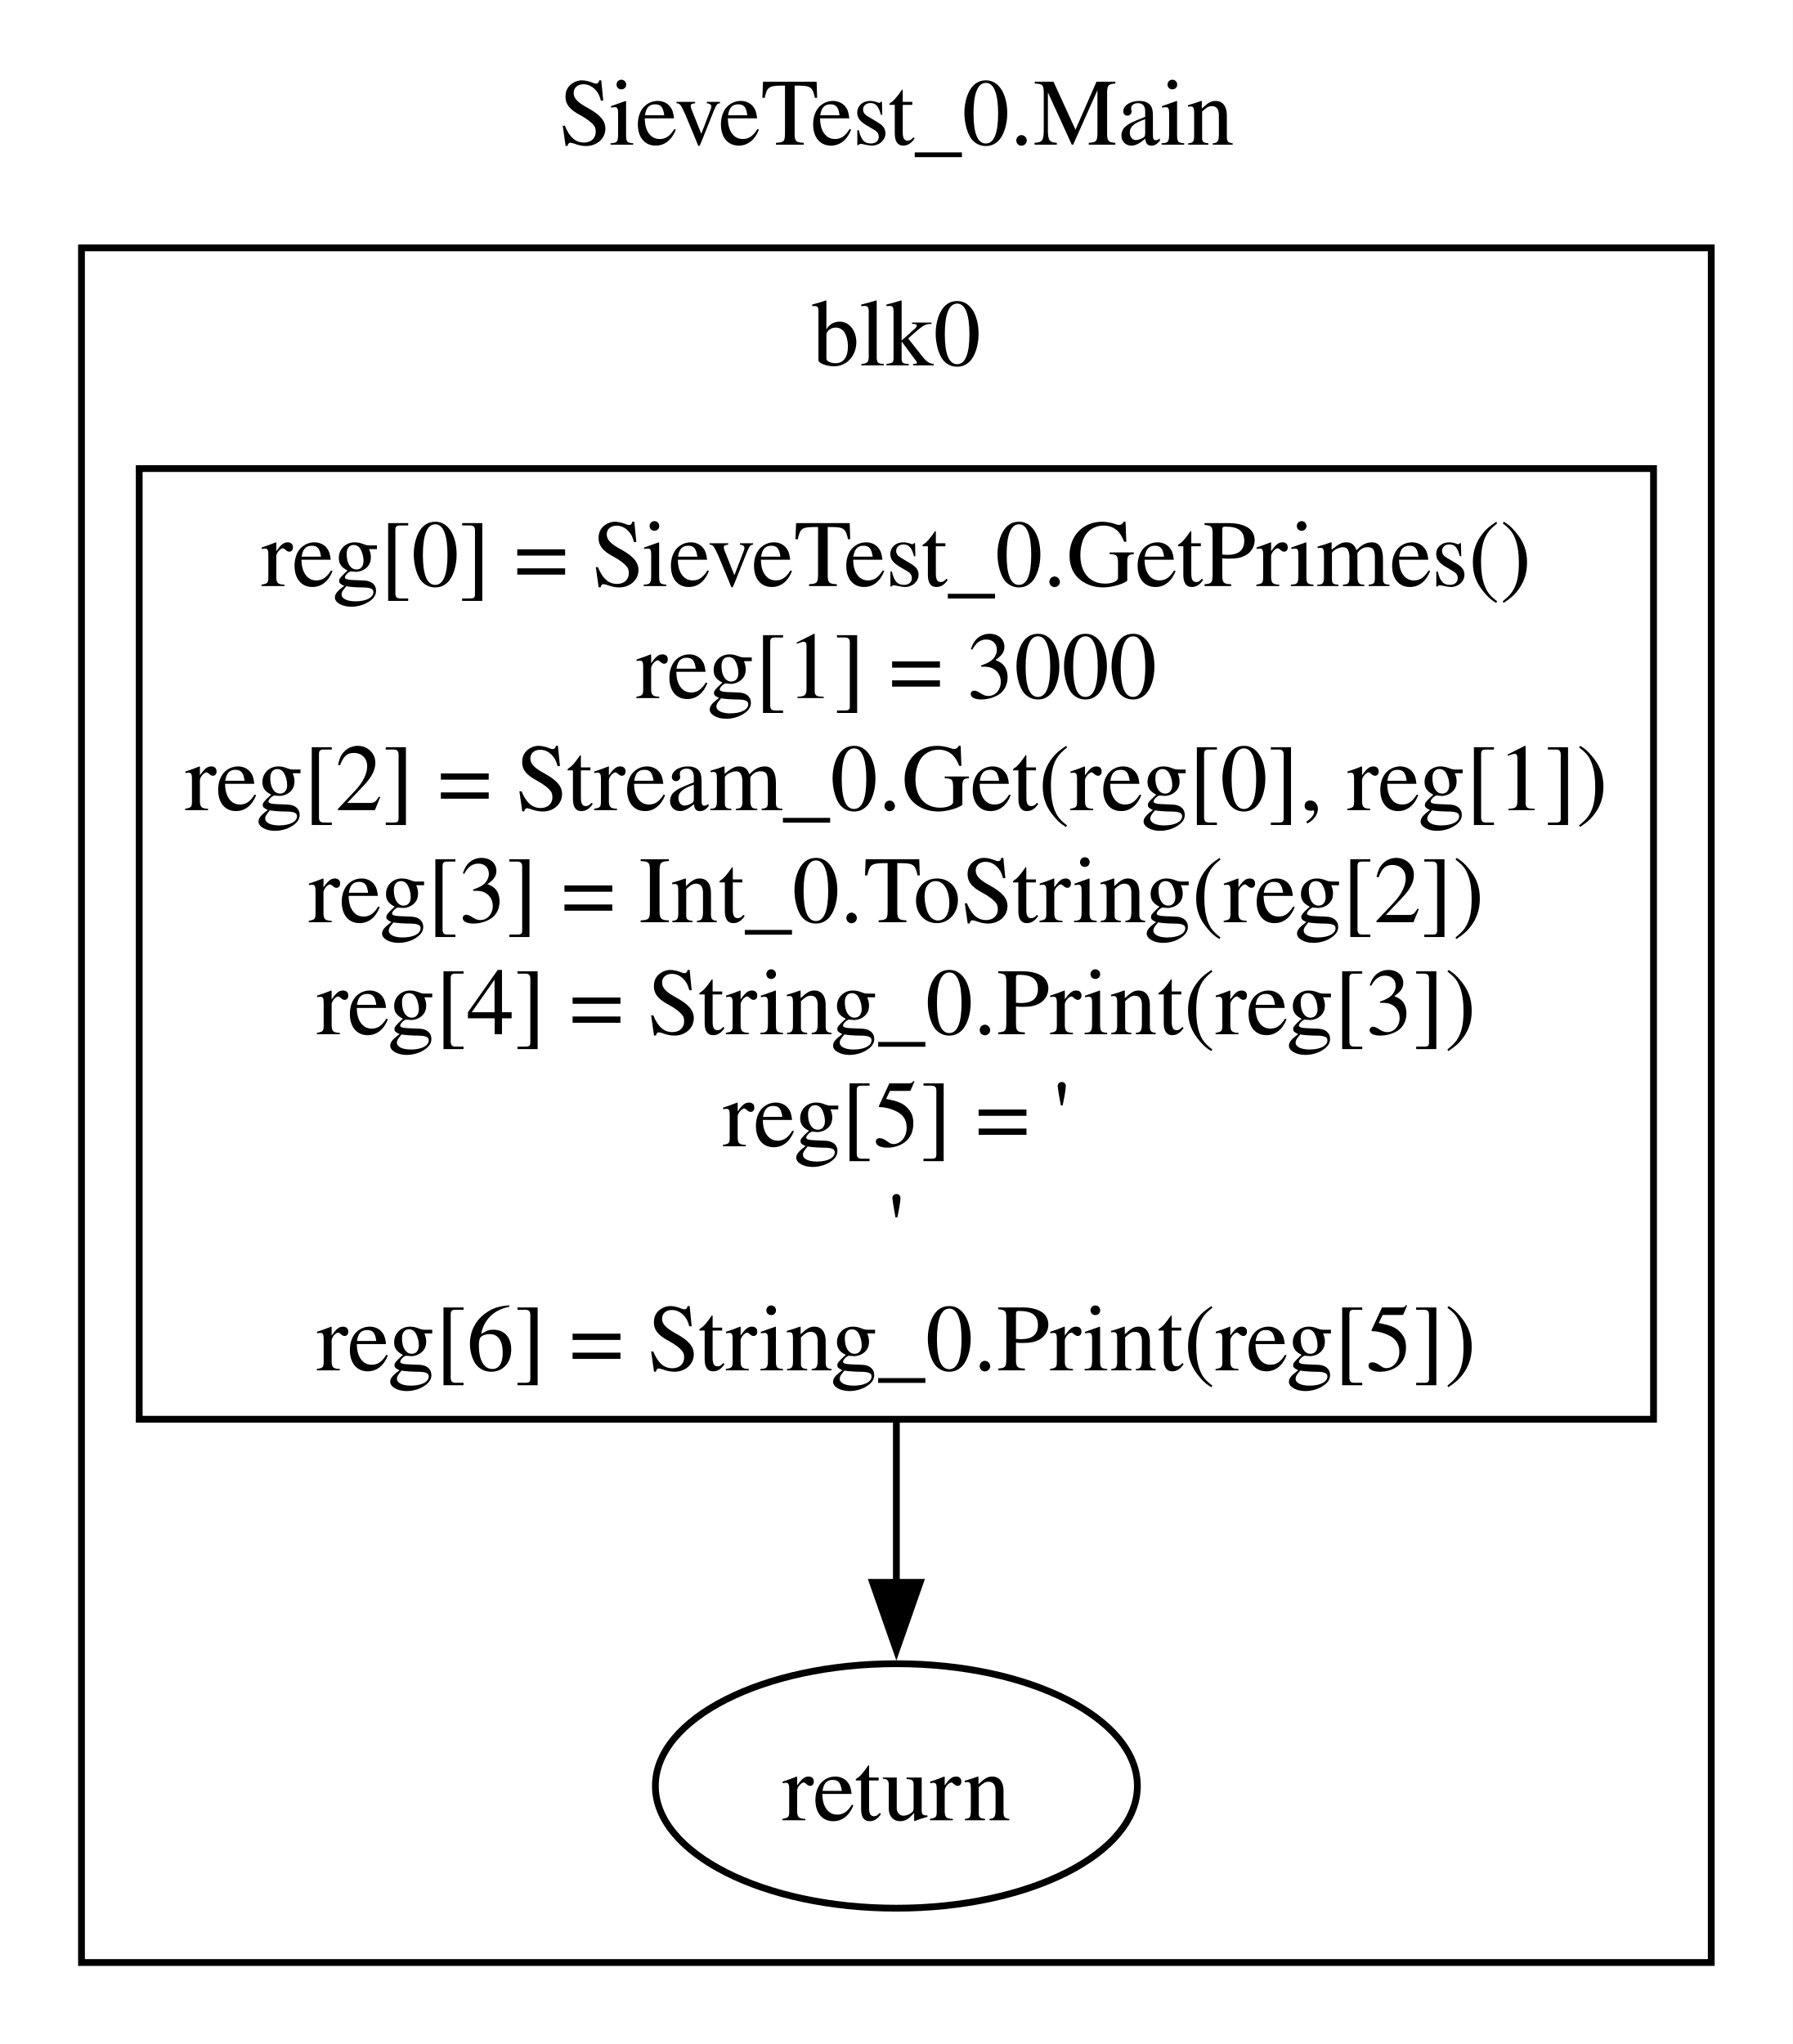
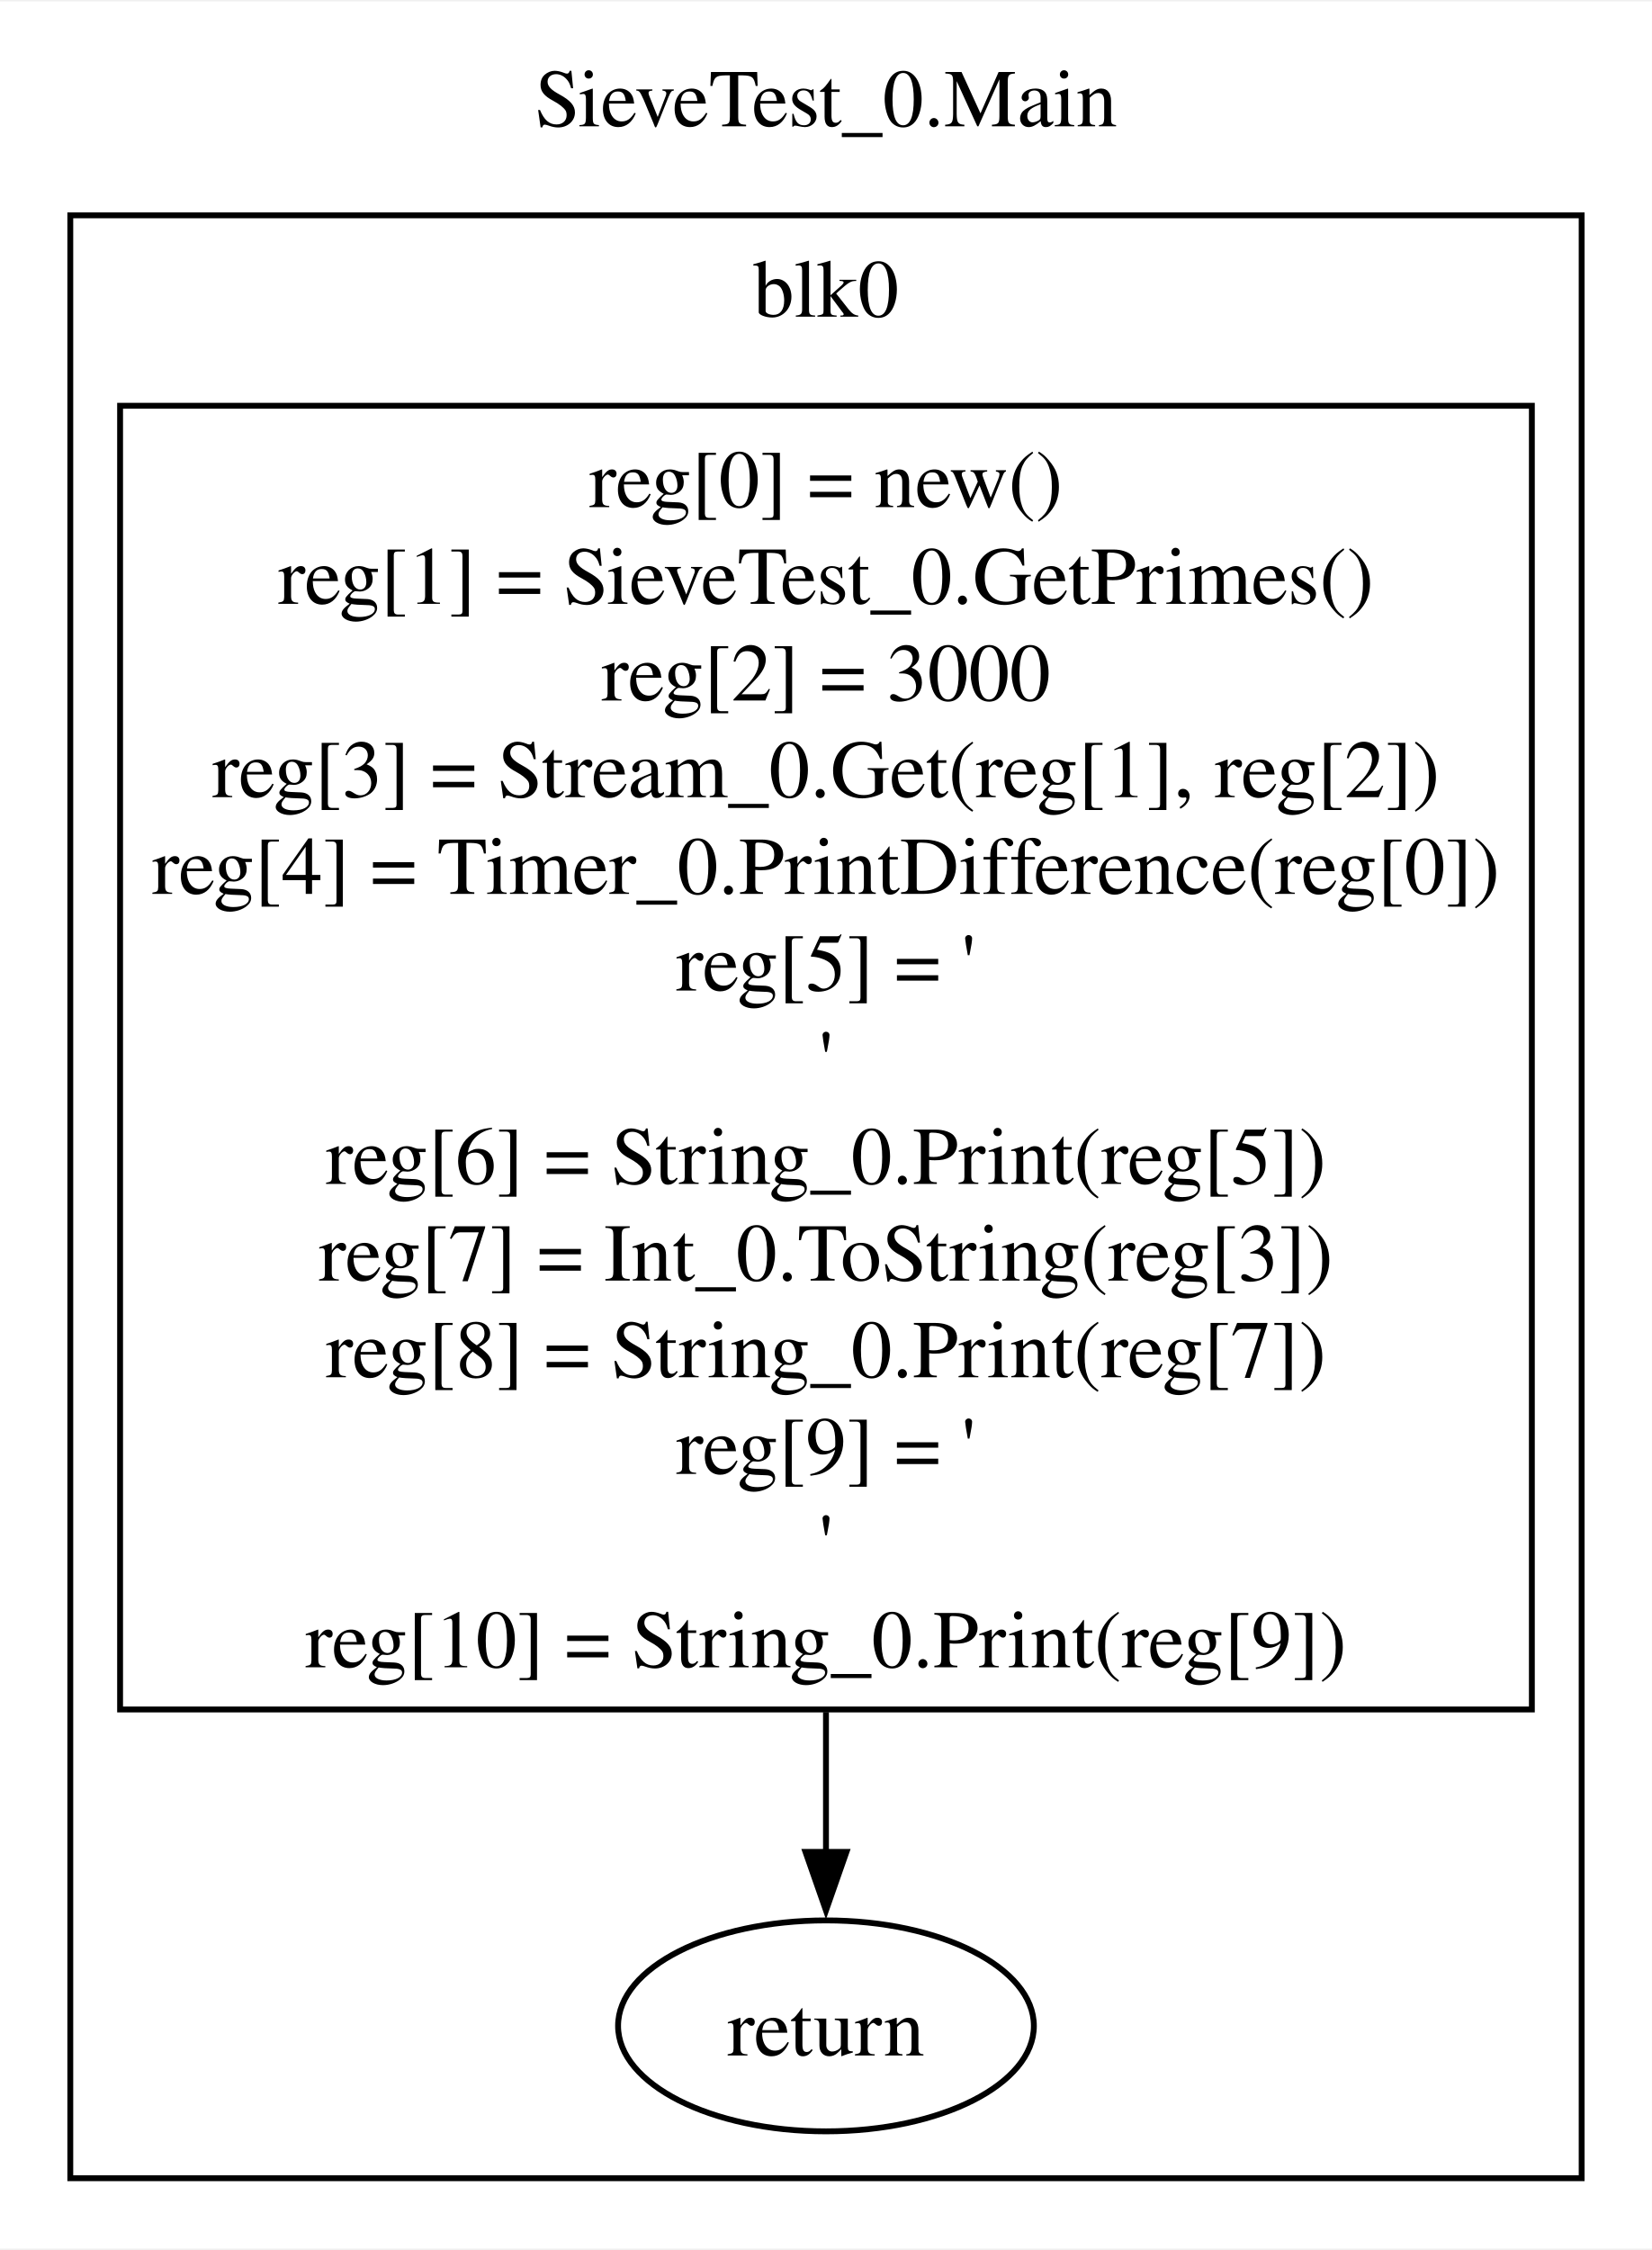
- <svg xmlns="http://www.w3.org/2000/svg" width="264pt" height="301pt" viewBox="0.00 0.00 264.00 301.00">
-   <g id="graph0" class="graph" transform="scale(1 1) rotate(0) translate(4 297)">
-     <polygon fill="white" stroke="none" points="-4,4 -4,-297 260,-297 260,4 -4,4" />
-     <text text-anchor="middle" x="128" y="-275.7" font-family="Times,serif" font-size="14.00">SieveTest_0.Main</text>
+ <svg xmlns="http://www.w3.org/2000/svg" width="282pt" height="384pt" viewBox="0.00 0.00 282.00 383.50">
+   <g id="graph0" class="graph" transform="scale(1 1) rotate(0) translate(4 379.5)">
+     <polygon fill="white" stroke="none" points="-4,4 -4,-379.5 278,-379.5 278,4 -4,4" />
+     <text text-anchor="middle" x="137" y="-358.2" font-family="Times,serif" font-size="14.00">SieveTest_0.Main</text>
    <g id="clust1" class="cluster">
-       <polygon fill="none" stroke="black" points="8,-8 8,-260.5 248,-260.5 248,-8 8,-8" />
-       <text text-anchor="middle" x="128" y="-243.2" font-family="Times,serif" font-size="14.00">blk0</text>
+       <polygon fill="none" stroke="black" points="8,-8 8,-343 266,-343 266,-8 8,-8" />
+       <text text-anchor="middle" x="137" y="-325.7" font-family="Times,serif" font-size="14.00">blk0</text>
    </g>
    <g id="node1" class="node">
-       <polygon fill="none" stroke="black" points="239.5,-228 16.5,-228 16.5,-88 239.5,-88 239.5,-228" />
-       <text text-anchor="middle" x="128" y="-210.7" font-family="Times,serif" font-size="14.00">reg[0] = SieveTest_0.GetPrimes()</text>
-       <text text-anchor="middle" x="128" y="-194.2" font-family="Times,serif" font-size="14.00">reg[1] = 3000</text>
-       <text text-anchor="middle" x="128" y="-177.7" font-family="Times,serif" font-size="14.00">reg[2] = Stream_0.Get(reg[0], reg[1])</text>
-       <text text-anchor="middle" x="128" y="-161.2" font-family="Times,serif" font-size="14.00">reg[3] = Int_0.ToString(reg[2])</text>
-       <text text-anchor="middle" x="128" y="-144.7" font-family="Times,serif" font-size="14.00">reg[4] = String_0.Print(reg[3])</text>
-       <text text-anchor="middle" x="128" y="-128.2" font-family="Times,serif" font-size="14.00">reg[5] = '</text>
-       <text text-anchor="middle" x="128" y="-111.7" font-family="Times,serif" font-size="14.00">'</text>
-       <text text-anchor="middle" x="128" y="-95.2" font-family="Times,serif" font-size="14.00">reg[6] = String_0.Print(reg[5])</text>
+       <polygon fill="none" stroke="black" points="257.5,-310.5 16.5,-310.5 16.5,-88 257.5,-88 257.5,-310.5" />
+       <text text-anchor="middle" x="137" y="-293.2" font-family="Times,serif" font-size="14.00">reg[0] = new()</text>
+       <text text-anchor="middle" x="137" y="-276.7" font-family="Times,serif" font-size="14.00">reg[1] = SieveTest_0.GetPrimes()</text>
+       <text text-anchor="middle" x="137" y="-260.2" font-family="Times,serif" font-size="14.00">reg[2] = 3000</text>
+       <text text-anchor="middle" x="137" y="-243.7" font-family="Times,serif" font-size="14.00">reg[3] = Stream_0.Get(reg[1], reg[2])</text>
+       <text text-anchor="middle" x="137" y="-227.2" font-family="Times,serif" font-size="14.00">reg[4] = Timer_0.PrintDifference(reg[0])</text>
+       <text text-anchor="middle" x="137" y="-210.7" font-family="Times,serif" font-size="14.00">reg[5] = '</text>
+       <text text-anchor="middle" x="137" y="-194.2" font-family="Times,serif" font-size="14.00">'</text>
+       <text text-anchor="middle" x="137" y="-177.7" font-family="Times,serif" font-size="14.00">reg[6] = String_0.Print(reg[5])</text>
+       <text text-anchor="middle" x="137" y="-161.2" font-family="Times,serif" font-size="14.00">reg[7] = Int_0.ToString(reg[3])</text>
+       <text text-anchor="middle" x="137" y="-144.7" font-family="Times,serif" font-size="14.00">reg[8] = String_0.Print(reg[7])</text>
+       <text text-anchor="middle" x="137" y="-128.2" font-family="Times,serif" font-size="14.00">reg[9] = '</text>
+       <text text-anchor="middle" x="137" y="-111.7" font-family="Times,serif" font-size="14.00">'</text>
+       <text text-anchor="middle" x="137" y="-95.2" font-family="Times,serif" font-size="14.00">reg[10] = String_0.Print(reg[9])</text>
    </g>
    <g id="node2" class="node">
-       <ellipse fill="none" stroke="black" cx="128" cy="-34" rx="35.49" ry="18" />
-       <text text-anchor="middle" x="128" y="-28.95" font-family="Times,serif" font-size="14.00">return </text>
+       <ellipse fill="none" stroke="black" cx="137" cy="-34" rx="35.49" ry="18" />
+       <text text-anchor="middle" x="137" y="-28.95" font-family="Times,serif" font-size="14.00">return </text>
    </g>
    <g id="edge1" class="edge">
-       <path fill="none" stroke="black" d="M128,-87.8C128,-79.39 128,-71.2 128,-63.87" />
-       <polygon fill="black" stroke="black" points="131.5,-63.98 128,-53.98 124.5,-63.98 131.5,-63.98" />
+       <path fill="none" stroke="black" d="M137,-87.55C137,-78.92 137,-70.78 137,-63.61" />
+       <polygon fill="black" stroke="black" points="140.5,-63.69 137,-53.69 133.5,-63.69 140.5,-63.69" />
    </g>
  </g>
</svg>
